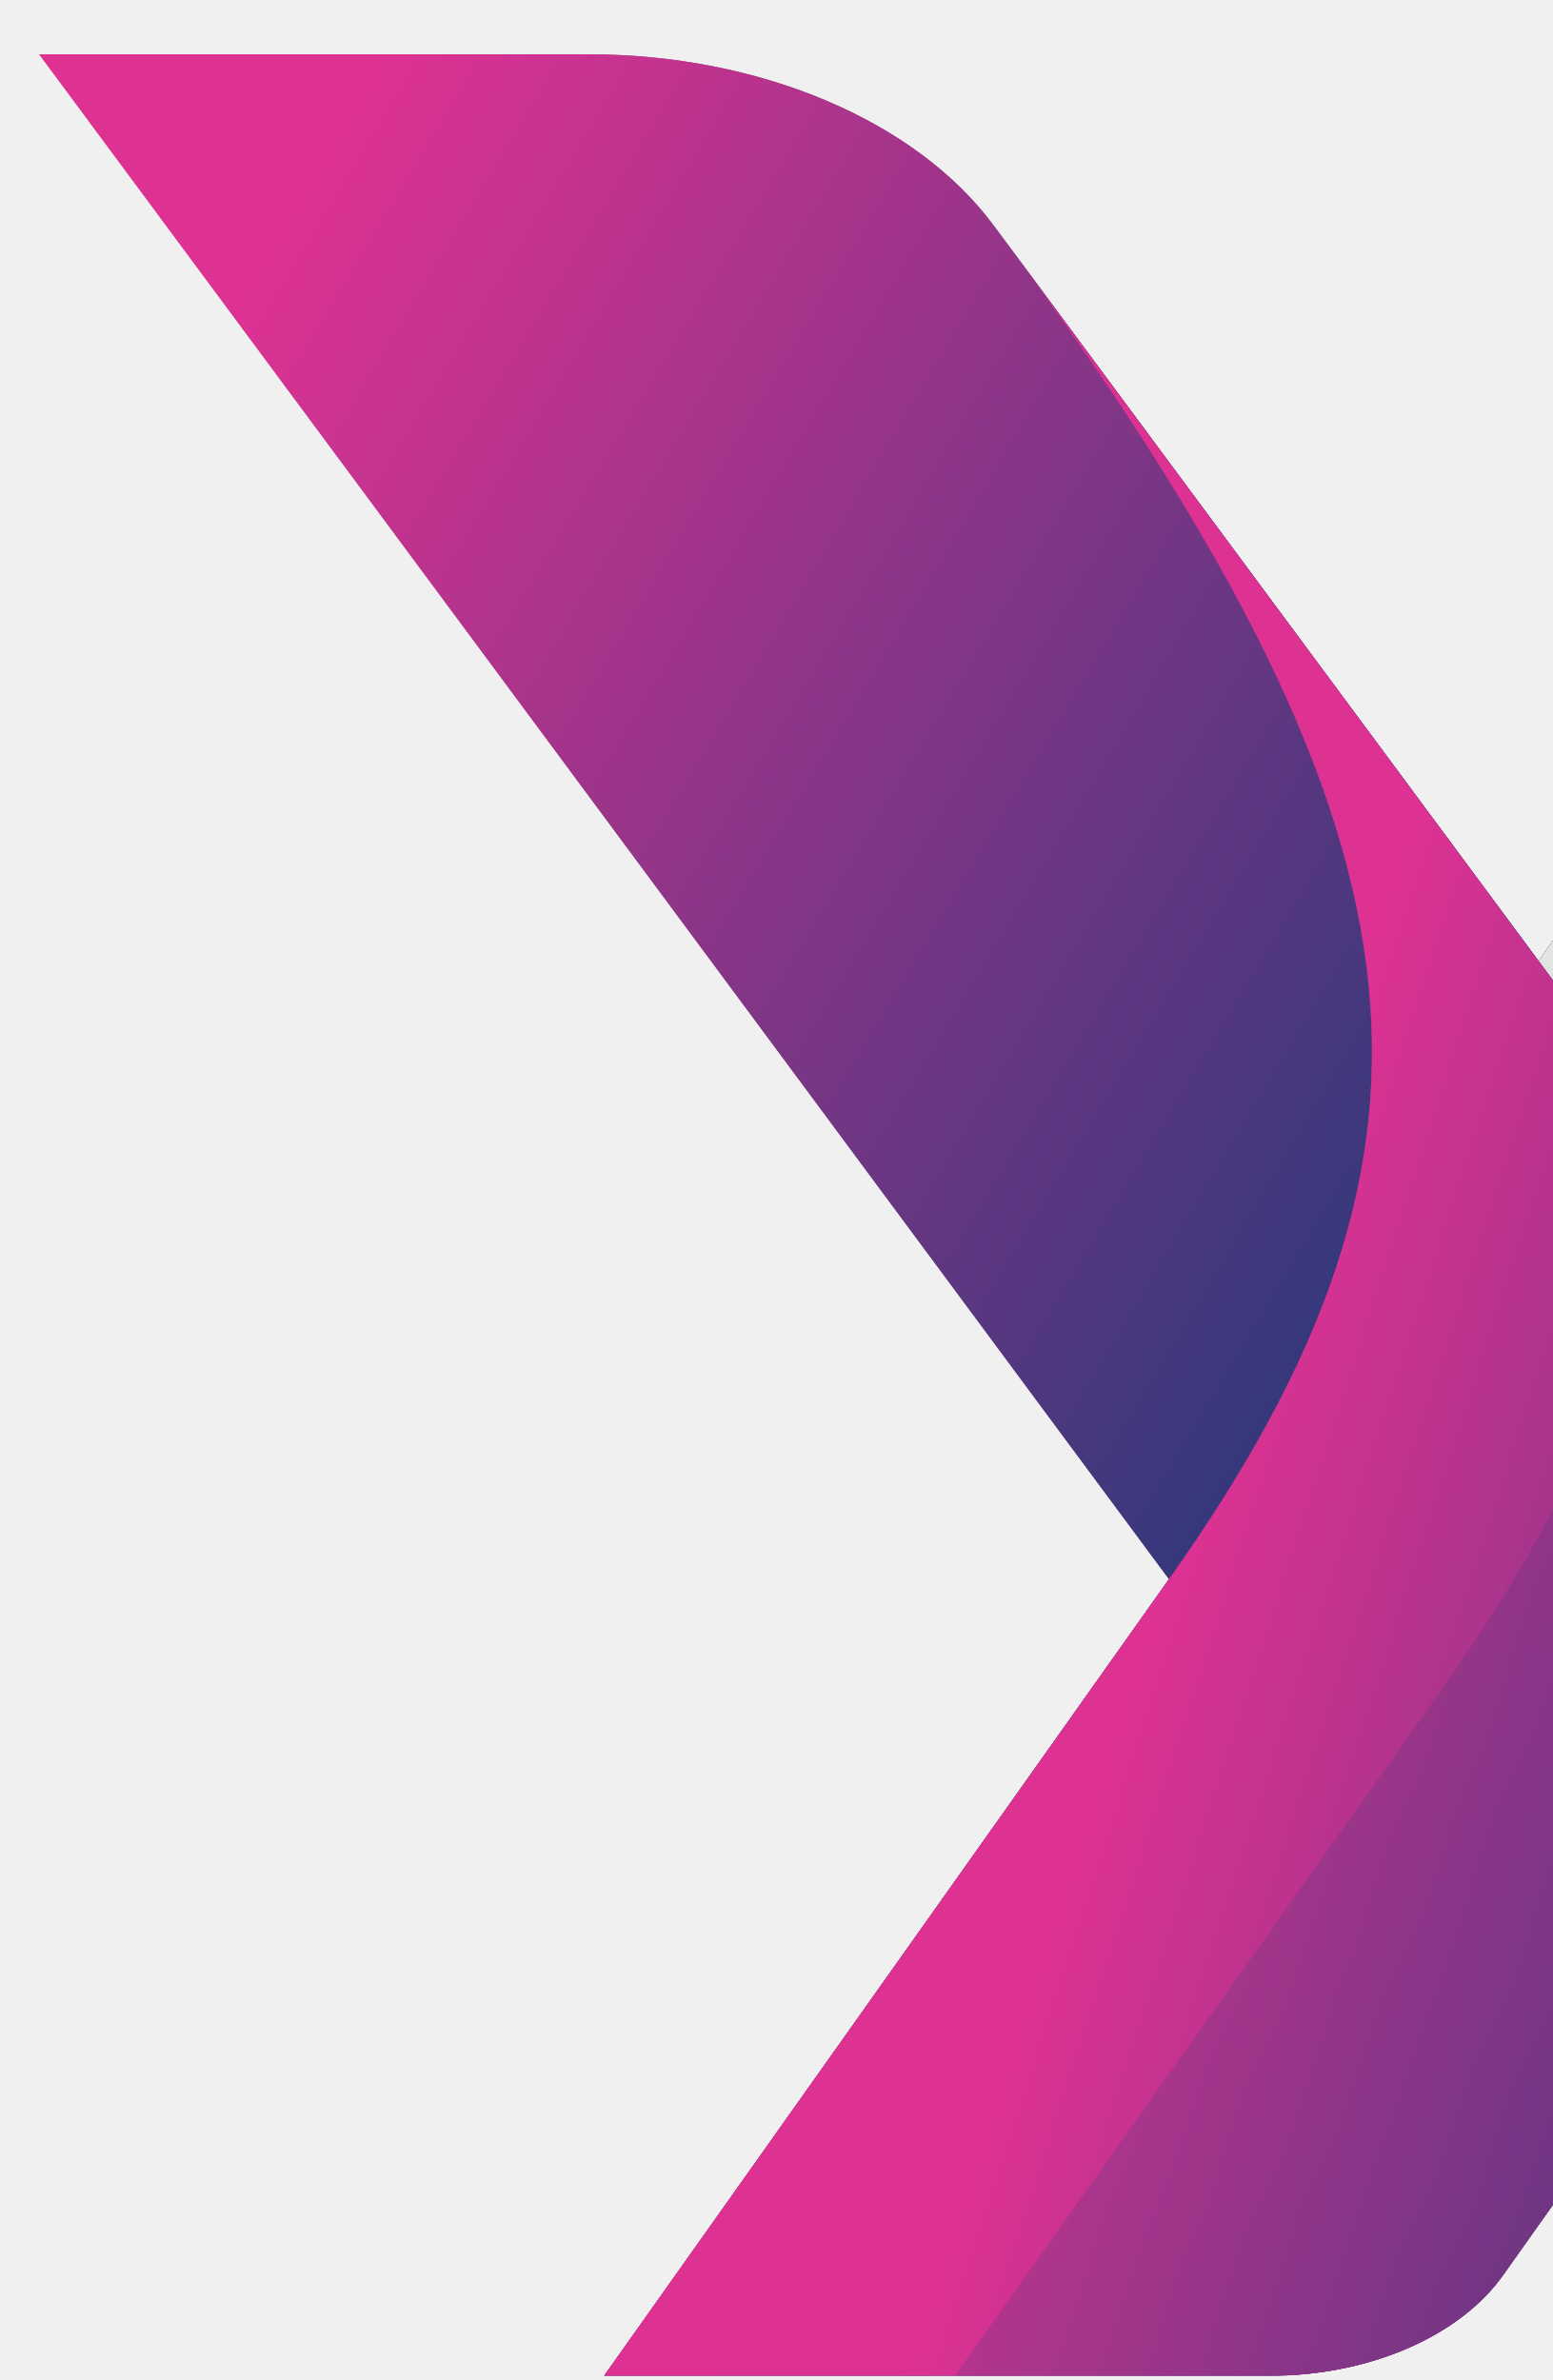
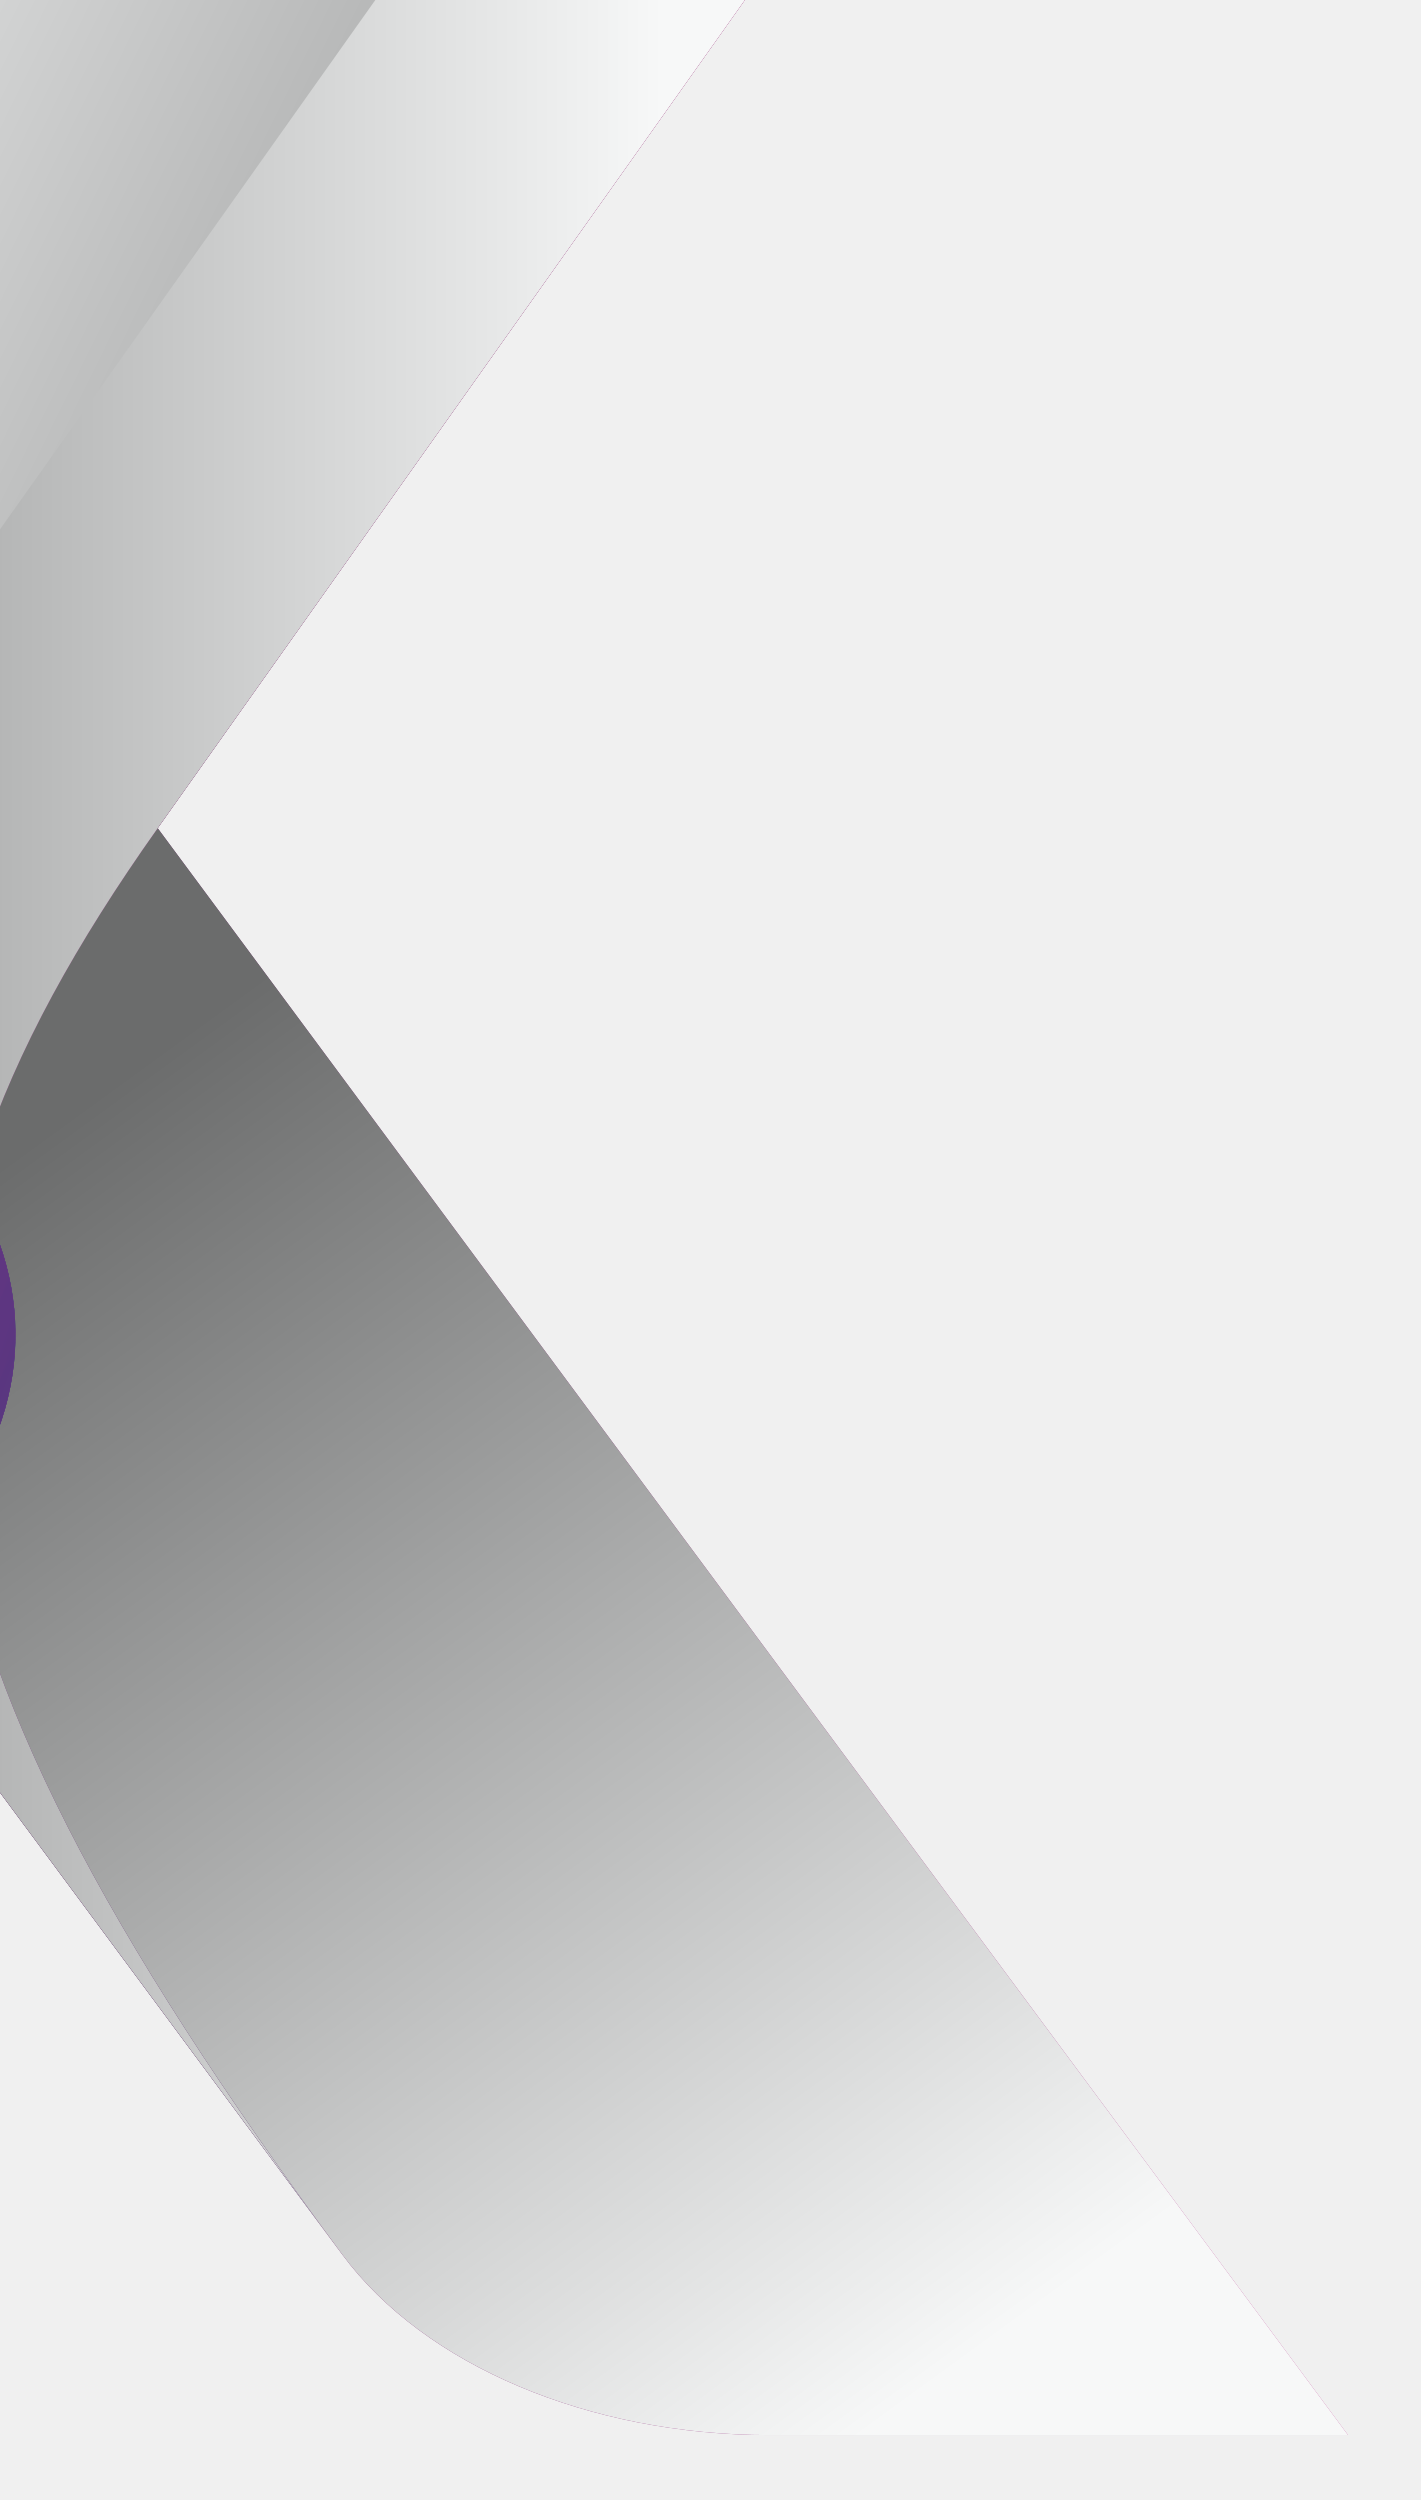
- <svg xmlns="http://www.w3.org/2000/svg" width="257" height="394" viewBox="0 0 257 394" fill="none">
-   <mask id="mask0_648_18071" style="mask-type:luminance" maskUnits="userSpaceOnUse" x="0" y="0" width="503" height="412">
-     <path d="M502.03 0H0V411.68H502.03V0Z" fill="white" />
+ <svg xmlns="http://www.w3.org/2000/svg" width="183" height="322" viewBox="0 0 183 322" fill="none">
+   <mask id="mask0_648_17995" style="mask-type:luminance" maskUnits="userSpaceOnUse" x="-320" y="-90" width="503" height="412">
+     <path d="M182.03 -90H-320V321.68H182.03V-90Z" fill="white" />
  </mask>
-   <g mask="url(#mask0_648_18071)">
-     <mask id="mask1_648_18071" style="mask-type:luminance" maskUnits="userSpaceOnUse" x="-3371" y="-3566" width="4451" height="6295">
-       <path d="M1079.93 -3565.42H-3370.57V2728.86H1079.93V-3565.42Z" fill="white" />
+   <g mask="url(#mask0_648_17995)">
+     <mask id="mask1_648_17995" style="mask-type:luminance" maskUnits="userSpaceOnUse" x="-3691" y="-3656" width="4451" height="6295">
+       <path d="M759.93 -3655.42H-3690.57V2638.86H759.93V-3655.42Z" fill="white" />
    </mask>
-     <g mask="url(#mask1_648_18071)">
-       <mask id="mask2_648_18071" style="mask-type:luminance" maskUnits="userSpaceOnUse" x="-3371" y="-3566" width="4451" height="6295">
-         <path d="M1079.93 -3565.42H-3370.57V2728.86H1079.93V-3565.42Z" fill="white" />
+     <g mask="url(#mask1_648_17995)">
+       <mask id="mask2_648_17995" style="mask-type:luminance" maskUnits="userSpaceOnUse" x="-3691" y="-3656" width="4451" height="6295">
+         <path d="M759.93 -3655.42H-3690.57V2638.86H759.93V-3655.42Z" fill="white" />
      </mask>
-       <g mask="url(#mask2_648_18071)">
-         <mask id="mask3_648_18071" style="mask-type:luminance" maskUnits="userSpaceOnUse" x="234" y="88" width="260" height="316">
-           <path d="M326.701 88.56C313.211 88.56 300.891 93.87 294.961 102.23L240.941 178.42C232.791 189.91 232.961 203.38 241.401 214.77L364.121 380.43C374.681 394.68 395.911 403.64 419.091 403.64H493.631L340.301 196.66L416.961 88.54H326.701V88.56Z" fill="white" />
+       <g mask="url(#mask2_648_17995)">
+         <mask id="mask3_648_17995" style="mask-type:luminance" maskUnits="userSpaceOnUse" x="-86" y="-2" width="260" height="316">
+           <path d="M6.699 -1.44C-6.791 -1.44 -19.111 3.87 -25.041 12.23L-79.061 88.42C-87.211 99.91 -87.041 113.38 -78.601 124.77L44.119 290.43C54.679 304.68 75.909 313.64 99.089 313.64H173.629L20.299 106.66L96.959 -1.46H6.699V-1.44Z" fill="white" />
        </mask>
-         <g mask="url(#mask3_648_18071)">
-           <path d="M493.631 88.56H232.791V403.65H493.631V88.56Z" fill="url(#paint0_linear_648_18071)" />
+         <g mask="url(#mask3_648_17995)">
+           <path d="M173.629 -1.44H-87.211V313.65H173.629V-1.44Z" fill="url(#paint0_linear_648_17995)" />
        </g>
-         <mask id="mask4_648_18071" style="mask-type:luminance" maskUnits="userSpaceOnUse" x="234" y="88" width="260" height="316">
-           <path d="M326.701 88.56C313.211 88.56 300.891 93.87 294.961 102.23L240.941 178.42C232.791 189.91 232.961 203.38 241.401 214.77L364.121 380.43C374.681 394.68 395.911 403.64 419.091 403.64H493.631L340.301 196.66L416.961 88.54H326.701V88.56Z" fill="white" />
+         <mask id="mask4_648_17995" style="mask-type:luminance" maskUnits="userSpaceOnUse" x="-86" y="-2" width="260" height="316">
+           <path d="M6.699 -1.44C-6.791 -1.44 -19.111 3.87 -25.041 12.23L-79.061 88.42C-87.211 99.91 -87.041 113.38 -78.601 124.77L44.119 290.43C54.679 304.68 75.909 313.64 99.089 313.64H173.629L20.299 106.66L96.959 -1.46H6.699V-1.44Z" fill="white" />
        </mask>
-         <g mask="url(#mask4_648_18071)">
-           <path d="M403.332 -35.495L82.881 197.668L323.075 527.782L643.525 294.618L403.332 -35.495Z" fill="url(#paint1_linear_648_18071)" />
+         <g mask="url(#mask4_648_17995)">
+           <path d="M83.33 -125.495L-237.121 107.668L3.073 437.782L323.523 204.619L83.33 -125.495Z" fill="url(#paint1_linear_648_17995)" />
        </g>
-         <mask id="mask5_648_18071" style="mask-type:luminance" maskUnits="userSpaceOnUse" x="234" y="88" width="183" height="293">
-           <path d="M326.701 88.56C313.211 88.56 300.891 93.87 294.961 102.23L240.941 178.42C232.791 189.91 232.961 203.38 241.401 214.77L364.121 380.43C303.011 297.92 298.241 256.02 340.311 196.67L416.971 88.55H326.711L326.701 88.56Z" fill="white" />
+         <mask id="mask5_648_17995" style="mask-type:luminance" maskUnits="userSpaceOnUse" x="-86" y="-2" width="183" height="293">
+           <path d="M6.699 -1.44C-6.791 -1.44 -19.111 3.87 -25.041 12.23L-79.061 88.42C-87.211 99.91 -87.041 113.38 -78.601 124.77L44.119 290.43C-16.991 207.92 -21.761 166.02 20.309 106.67L96.969 -1.45H6.709L6.699 -1.44Z" fill="white" />
        </mask>
-         <g mask="url(#mask5_648_18071)">
-           <path d="M416.961 88.56H232.791V380.44H416.961V88.56Z" fill="url(#paint2_linear_648_18071)" />
+         <g mask="url(#mask5_648_17995)">
+           <path d="M96.959 -1.44H-87.211V290.44H96.959V-1.44Z" fill="url(#paint2_linear_648_17995)" />
        </g>
-         <mask id="mask6_648_18071" style="mask-type:luminance" maskUnits="userSpaceOnUse" x="234" y="88" width="183" height="293">
-           <path d="M326.701 88.56C313.211 88.56 300.891 93.87 294.961 102.23L240.941 178.42C232.791 189.91 232.961 203.38 241.401 214.77L364.121 380.43C303.011 297.92 298.241 256.02 340.311 196.67L416.971 88.55H326.711L326.701 88.56Z" fill="white" />
+         <mask id="mask6_648_17995" style="mask-type:luminance" maskUnits="userSpaceOnUse" x="-86" y="-2" width="183" height="293">
+           <path d="M6.699 -1.44C-6.791 -1.44 -19.111 3.87 -25.041 12.23L-79.061 88.42C-87.211 99.91 -87.041 113.38 -78.601 124.77L44.119 290.43C-16.991 207.92 -21.761 166.02 20.309 106.67L96.969 -1.45H6.709L6.699 -1.44Z" fill="white" />
        </mask>
-         <g mask="url(#mask6_648_18071)">
-           <path d="M416.961 88.56H232.791V380.44H416.961V88.56Z" fill="url(#paint3_linear_648_18071)" />
+         <g mask="url(#mask6_648_17995)">
+           <path d="M96.959 -1.44H-87.211V290.44H96.959V-1.44Z" fill="url(#paint3_linear_648_17995)" />
        </g>
-         <mask id="mask7_648_18071" style="mask-type:luminance" maskUnits="userSpaceOnUse" x="234" y="88" width="136" height="174">
-           <path d="M326.701 88.56C313.211 88.56 300.891 93.87 294.961 102.23L240.941 178.42C232.791 189.91 232.961 203.38 241.401 214.77L276.031 261.5C273.661 234.73 283.041 210.31 303.181 181.91L369.371 88.55H326.711L326.701 88.56Z" fill="white" />
+         <mask id="mask7_648_17995" style="mask-type:luminance" maskUnits="userSpaceOnUse" x="-86" y="-2" width="136" height="174">
+           <path d="M6.699 -1.44C-6.791 -1.44 -19.111 3.87 -25.041 12.23L-79.061 88.42C-87.211 99.91 -87.041 113.38 -78.601 124.77L-43.971 171.5C-46.341 144.73 -36.961 120.31 -16.821 91.91L49.369 -1.45H6.709L6.699 -1.44Z" fill="white" />
        </mask>
-         <g mask="url(#mask7_648_18071)">
-           <path d="M259.379 34.442L164.281 227.791L342.752 315.57L437.85 122.222L259.379 34.442Z" fill="url(#paint4_linear_648_18071)" />
+         <g mask="url(#mask7_648_17995)">
+           <path d="M-60.623 -55.558L-155.721 137.791L22.75 225.571L117.848 32.222L-60.623 -55.558Z" fill="url(#paint4_linear_648_17995)" />
        </g>
-         <mask id="mask8_648_18071" style="mask-type:luminance" maskUnits="userSpaceOnUse" x="6" y="8" width="316" height="386">
-           <path d="M6.49 8.99L193.49 261.43L99.99 393.3H210.08C226.54 393.3 241.56 386.83 248.79 376.62L314.68 283.7C324.62 269.68 324.41 253.26 314.12 239.37L164.45 37.31C151.57 19.93 125.68 8.99 97.4 8.99H6.49Z" fill="white" />
+         <mask id="mask8_648_17995" style="mask-type:luminance" maskUnits="userSpaceOnUse" x="-314" y="-82" width="316" height="386">
+           <path d="M-313.51 -81.01L-126.51 171.43L-220.01 303.3H-109.92C-93.46 303.3 -78.44 296.83 -71.21 286.62L-5.32 193.7C4.62 179.68 4.41 163.26 -5.88 149.37L-155.55 -52.69C-168.43 -70.07 -194.32 -81.01 -222.6 -81.01H-313.51Z" fill="white" />
        </mask>
-         <g mask="url(#mask8_648_18071)">
-           <path d="M324.62 8.99H6.49V393.3H324.62V8.99Z" fill="url(#paint5_linear_648_18071)" />
+         <g mask="url(#mask8_648_17995)">
+           <path d="M4.62 -81.01H-313.51V303.3H4.62V-81.01Z" fill="url(#paint5_linear_648_17995)" />
        </g>
-         <mask id="mask9_648_18071" style="mask-type:luminance" maskUnits="userSpaceOnUse" x="6" y="8" width="316" height="386">
-           <path d="M6.49 8.99L193.49 261.43L99.99 393.3H210.08C226.54 393.3 241.56 386.83 248.79 376.62L314.68 283.7C324.62 269.68 324.41 253.26 314.12 239.37L164.45 37.31C151.57 19.93 125.68 8.99 97.4 8.99H6.49Z" fill="white" />
+         <mask id="mask9_648_17995" style="mask-type:luminance" maskUnits="userSpaceOnUse" x="-314" y="-82" width="316" height="386">
+           <path d="M-313.51 -81.01L-126.51 171.43L-220.01 303.3H-109.92C-93.46 303.3 -78.44 296.83 -71.21 286.62L-5.32 193.7C4.62 179.68 4.41 163.26 -5.88 149.37L-155.55 -52.69C-168.43 -70.07 -194.32 -81.01 -222.6 -81.01H-313.51Z" fill="white" />
        </mask>
-         <g mask="url(#mask9_648_18071)">
-           <path d="M90.432 -131.223L-162.895 291.887L240.671 533.512L493.998 110.402L90.432 -131.223Z" fill="url(#paint6_linear_648_18071)" />
+         <g mask="url(#mask9_648_17995)">
+           <path d="M-229.568 -221.223L-482.895 201.887L-79.329 443.512L173.998 20.402L-229.568 -221.223Z" fill="url(#paint6_linear_648_17995)" />
        </g>
-         <mask id="mask10_648_18071" style="mask-type:luminance" maskUnits="userSpaceOnUse" x="99" y="37" width="223" height="357">
-           <path d="M193.48 261.43L99.981 393.3H210.07C226.53 393.3 241.55 386.83 248.78 376.62L314.67 283.7C324.61 269.68 324.4 253.26 314.11 239.37L164.45 37.31C238.99 137.94 244.81 189.05 193.49 261.43" fill="white" />
+         <mask id="mask10_648_17995" style="mask-type:luminance" maskUnits="userSpaceOnUse" x="-221" y="-53" width="223" height="357">
+           <path d="M-126.52 171.43L-220.02 303.3H-109.93C-93.469 303.3 -78.45 296.83 -71.219 286.62L-5.33 193.7C4.61 179.68 4.4 163.26 -5.89 149.37L-155.55 -52.69C-81.01 47.94 -75.189 99.05 -126.51 171.43" fill="white" />
        </mask>
-         <g mask="url(#mask10_648_18071)">
-           <path d="M324.63 37.31H99.99V393.3H324.63V37.31Z" fill="url(#paint7_linear_648_18071)" />
+         <g mask="url(#mask10_648_17995)">
+           <path d="M4.63 -52.69H-220.01V303.3H4.63V-52.69Z" fill="url(#paint7_linear_648_17995)" />
        </g>
-         <mask id="mask11_648_18071" style="mask-type:luminance" maskUnits="userSpaceOnUse" x="-3371" y="-3566" width="4451" height="6295">
-           <path d="M1079.93 -3565.42H-3370.57V2728.86H1079.93V-3565.42Z" fill="white" />
+         <mask id="mask11_648_17995" style="mask-type:luminance" maskUnits="userSpaceOnUse" x="-3691" y="-3656" width="4451" height="6295">
+           <path d="M759.93 -3655.42H-3690.57V2638.86H759.93V-3655.42Z" fill="white" />
        </mask>
-         <g mask="url(#mask11_648_18071)">
+         <g mask="url(#mask11_648_17995)">
          <g style="mix-blend-mode:overlay">
-             <mask id="mask12_648_18071" style="mask-type:luminance" maskUnits="userSpaceOnUse" x="99" y="37" width="223" height="357">
-               <path d="M321.99 37.31H99.99V393.3H321.99V37.31Z" fill="white" />
+             <mask id="mask12_648_17995" style="mask-type:luminance" maskUnits="userSpaceOnUse" x="-221" y="-53" width="223" height="357">
+               <path d="M1.99 -52.69H-220.01V303.3H1.99V-52.69Z" fill="white" />
            </mask>
-             <g mask="url(#mask12_648_18071)">
-               <mask id="mask13_648_18071" style="mask-type:luminance" maskUnits="userSpaceOnUse" x="99" y="37" width="223" height="357">
-                 <path d="M164.45 37.31C239 137.94 244.81 189.05 193.49 261.43L99.99 393.3H210.08C226.54 393.3 241.56 386.83 248.8 376.62L314.69 283.7C324.63 269.69 324.42 253.26 314.12 239.37L164.45 37.31Z" fill="white" />
+             <g mask="url(#mask12_648_17995)">
+               <mask id="mask13_648_17995" style="mask-type:luminance" maskUnits="userSpaceOnUse" x="-221" y="-53" width="223" height="357">
+                 <path d="M-155.55 -52.69C-81 47.94 -75.19 99.05 -126.51 171.43L-220.01 303.3H-109.92C-93.46 303.3 -78.44 296.83 -71.2 286.62L-5.31 193.7C4.63 179.69 4.42 163.26 -5.88 149.37L-155.55 -52.69Z" fill="white" />
              </mask>
-               <g mask="url(#mask13_648_18071)">
-                 <path d="M121.295 -28.526L-4.338 359.513L303.31 459.118L428.942 71.079L121.295 -28.526Z" fill="url(#paint8_linear_648_18071)" />
+               <g mask="url(#mask13_648_17995)">
+                 <path d="M-198.705 -118.526L-324.338 269.513L-16.69 369.118L108.942 -18.921L-198.705 -118.526Z" fill="url(#paint8_linear_648_17995)" />
              </g>
            </g>
          </g>
          <g opacity="0.42">
-             <mask id="mask14_648_18071" style="mask-type:luminance" maskUnits="userSpaceOnUse" x="158" y="182" width="164" height="212">
-               <path d="M321.991 182.36H158.051V393.3H321.991V182.36Z" fill="white" />
+             <mask id="mask14_648_17995" style="mask-type:luminance" maskUnits="userSpaceOnUse" x="-162" y="92" width="164" height="212">
+               <path d="M1.991 92.36H-161.949V303.3H1.991V92.36Z" fill="white" />
            </mask>
-             <g mask="url(#mask14_648_18071)">
-               <mask id="mask15_648_18071" style="mask-type:luminance" maskUnits="userSpaceOnUse" x="158" y="182" width="164" height="212">
-                 <path d="M314.121 239.36L271.891 182.36C274.781 215.02 263.341 244.8 238.781 279.44L158.051 393.3H210.081C226.541 393.3 241.561 386.83 248.801 376.62L314.691 283.7C324.631 269.69 324.421 253.26 314.121 239.37" fill="white" />
+             <g mask="url(#mask14_648_17995)">
+               <mask id="mask15_648_17995" style="mask-type:luminance" maskUnits="userSpaceOnUse" x="-162" y="92" width="164" height="212">
+                 <path d="M-5.879 149.36L-48.109 92.36C-45.219 125.02 -56.659 154.8 -81.219 189.44L-161.949 303.3H-109.919C-93.459 303.3 -78.439 296.83 -71.199 286.62L-5.309 193.7C4.631 179.69 4.421 163.26 -5.879 149.37" fill="white" />
              </mask>
-               <g mask="url(#mask15_648_18071)">
-                 <path d="M190.477 116.369L74.49 352.188L292.166 459.251L408.152 223.431L190.477 116.369Z" fill="url(#paint9_linear_648_18071)" />
+               <g mask="url(#mask15_648_17995)">
+                 <path d="M-129.523 26.369L-245.51 262.188L-27.834 369.251L88.152 133.431L-129.523 26.369Z" fill="url(#paint9_linear_648_17995)" />
              </g>
            </g>
          </g>
        </g>
      </g>
    </g>
  </g>
  <defs>
-     <linearGradient id="paint0_linear_648_18071" x1="232.925" y1="246.242" x2="491.733" y2="246.242" gradientUnits="userSpaceOnUse">
+     <linearGradient id="paint0_linear_648_17995" x1="-87.077" y1="156.242" x2="171.731" y2="156.242" gradientUnits="userSpaceOnUse">
      <stop stop-color="#3E1856" />
      <stop offset="1" stop-color="#C3509D" />
    </linearGradient>
-     <linearGradient id="paint1_linear_648_18071" x1="345.391" y1="221.743" x2="461.662" y2="381.542" gradientUnits="userSpaceOnUse">
+     <linearGradient id="paint1_linear_648_17995" x1="25.389" y1="131.744" x2="141.66" y2="291.542" gradientUnits="userSpaceOnUse">
      <stop stop-color="#6B6C6C" />
      <stop offset="1" stop-color="#F7F8F8" />
    </linearGradient>
-     <linearGradient id="paint2_linear_648_18071" x1="325.121" y1="383.38" x2="325.121" y2="91.361" gradientUnits="userSpaceOnUse">
+     <linearGradient id="paint2_linear_648_17995" x1="5.119" y1="293.38" x2="5.119" y2="1.361" gradientUnits="userSpaceOnUse">
      <stop stop-color="#3E1856" />
      <stop offset="1" stop-color="#C3509D" />
    </linearGradient>
-     <linearGradient id="paint3_linear_648_18071" x1="223.292" y1="234.695" x2="405.43" y2="234.695" gradientUnits="userSpaceOnUse">
+     <linearGradient id="paint3_linear_648_17995" x1="-96.71" y1="144.696" x2="85.428" y2="144.696" gradientUnits="userSpaceOnUse">
      <stop stop-color="#6B6C6C" />
      <stop offset="1" stop-color="#F7F8F8" />
    </linearGradient>
-     <linearGradient id="paint4_linear_648_18071" x1="434.034" y1="240.327" x2="228.241" y2="139.109" gradientUnits="userSpaceOnUse">
+     <linearGradient id="paint4_linear_648_17995" x1="114.032" y1="150.327" x2="-91.76" y2="49.11" gradientUnits="userSpaceOnUse">
      <stop stop-color="#6B6C6C" />
      <stop offset="1" stop-color="#F7F8F8" />
    </linearGradient>
-     <linearGradient id="paint5_linear_648_18071" x1="6.402" y1="201.178" x2="321.636" y2="201.178" gradientUnits="userSpaceOnUse">
+     <linearGradient id="paint5_linear_648_17995" x1="-313.598" y1="111.178" x2="1.636" y2="111.178" gradientUnits="userSpaceOnUse">
      <stop stop-color="#DE3293" />
      <stop offset="1" stop-color="#263979" />
    </linearGradient>
-     <linearGradient id="paint6_linear_648_18071" x1="5.219" y1="105.179" x2="233.062" y2="241.594" gradientUnits="userSpaceOnUse">
+     <linearGradient id="paint6_linear_648_17995" x1="-314.781" y1="15.179" x2="-86.938" y2="151.594" gradientUnits="userSpaceOnUse">
      <stop stop-color="#DE3293" />
      <stop offset="1" stop-color="#263979" />
    </linearGradient>
-     <linearGradient id="paint7_linear_648_18071" x1="211.749" y1="379.31" x2="211.749" y2="23.187" gradientUnits="userSpaceOnUse">
+     <linearGradient id="paint7_linear_648_17995" x1="-108.251" y1="289.31" x2="-108.251" y2="-66.813" gradientUnits="userSpaceOnUse">
      <stop stop-color="#DE3293" />
      <stop offset="1" stop-color="#263979" />
    </linearGradient>
-     <linearGradient id="paint8_linear_648_18071" x1="207.817" y1="213.931" x2="391.528" y2="273.41" gradientUnits="userSpaceOnUse">
+     <linearGradient id="paint8_linear_648_17995" x1="-112.183" y1="123.931" x2="71.528" y2="183.41" gradientUnits="userSpaceOnUse">
      <stop stop-color="#DE3293" />
      <stop offset="1" stop-color="#263979" />
    </linearGradient>
-     <linearGradient id="paint9_linear_648_18071" x1="92.844" y1="214.617" x2="343.808" y2="338.052" gradientUnits="userSpaceOnUse">
+     <linearGradient id="paint9_linear_648_17995" x1="-227.156" y1="124.616" x2="23.808" y2="248.052" gradientUnits="userSpaceOnUse">
      <stop stop-color="#DE3293" />
      <stop offset="1" stop-color="#263979" />
    </linearGradient>
  </defs>
</svg>
